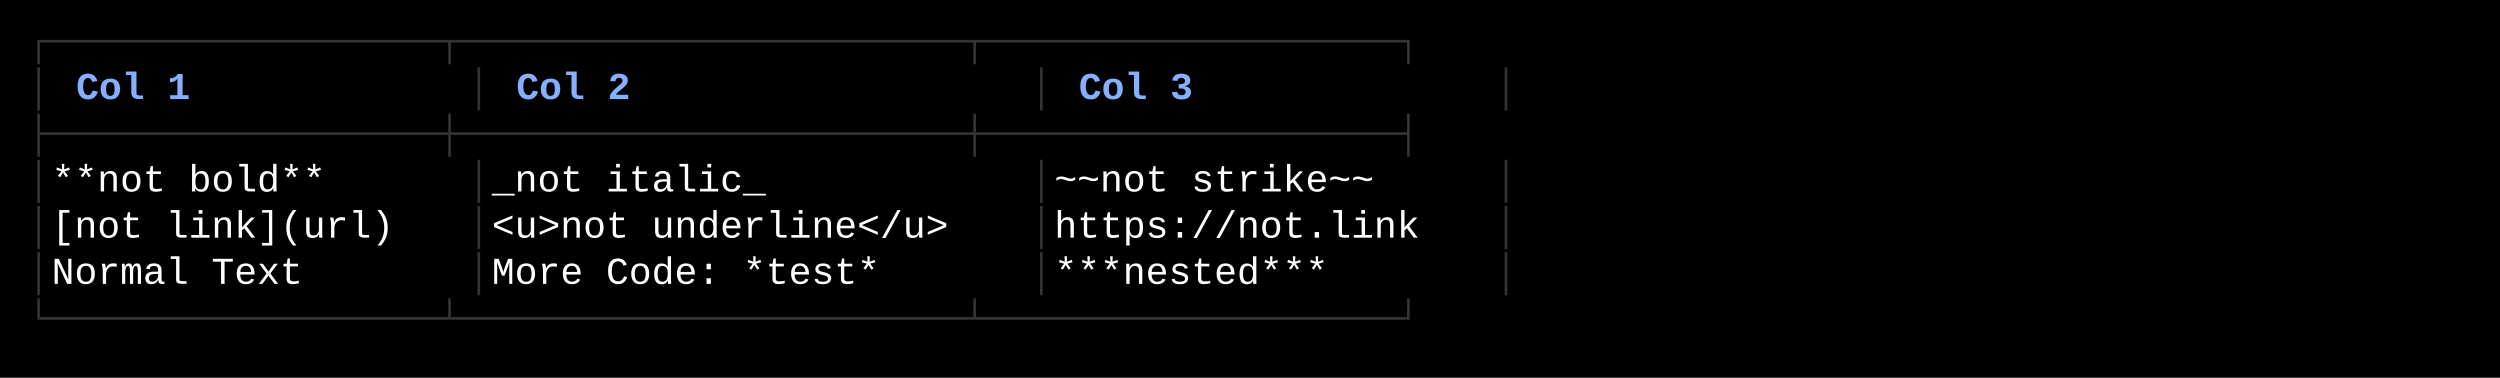
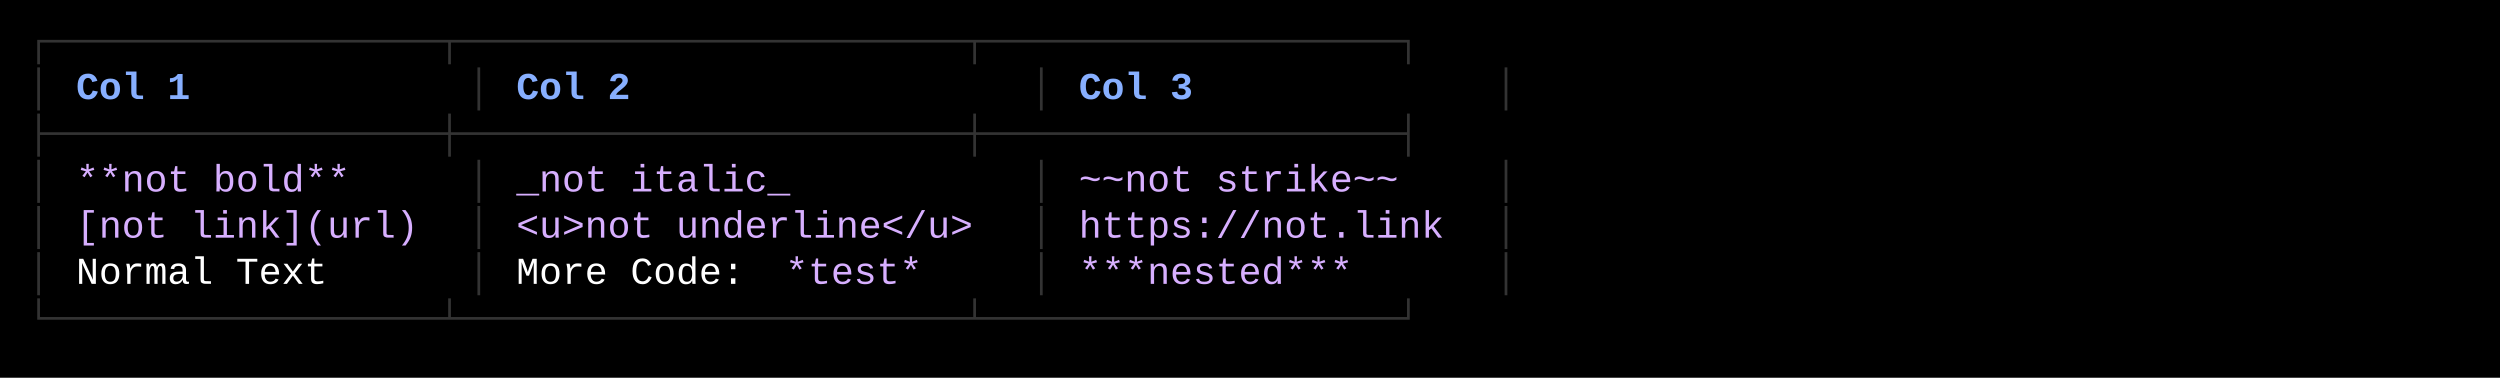
<svg xmlns="http://www.w3.org/2000/svg" width="920" height="139" viewBox="0 0 920 139">
  <style>
    text { font-family: Consolas, "Courier New", monospace; font-size: 14px; dominant-baseline: text-before-edge; white-space: pre; }
  </style>
  <rect width="920" height="139" fill="#000000" />
  <g transform="translate(10, 10)">
    <text x="0" y="2" fill="#333333" textLength="549" lengthAdjust="spacingAndGlyphs">┌─────────────────┬──────────────────────┬──────────────────┐</text>
    <text x="0" y="19" fill="#333333" textLength="9" lengthAdjust="spacingAndGlyphs">│</text>
    <text x="18" y="19" fill="#87afff" textLength="45" lengthAdjust="spacingAndGlyphs" font-weight="bold">Col 1</text>
    <text x="162" y="19" fill="#333333" textLength="9" lengthAdjust="spacingAndGlyphs">│</text>
    <text x="180" y="19" fill="#87afff" textLength="45" lengthAdjust="spacingAndGlyphs" font-weight="bold">Col 2</text>
    <text x="369" y="19" fill="#333333" textLength="9" lengthAdjust="spacingAndGlyphs">│</text>
    <text x="387" y="19" fill="#87afff" textLength="45" lengthAdjust="spacingAndGlyphs" font-weight="bold">Col 3</text>
    <text x="540" y="19" fill="#333333" textLength="9" lengthAdjust="spacingAndGlyphs">│</text>
    <text x="0" y="36" fill="#333333" textLength="549" lengthAdjust="spacingAndGlyphs">├─────────────────┼──────────────────────┼──────────────────┤</text>
    <text x="0" y="53" fill="#333333" textLength="9" lengthAdjust="spacingAndGlyphs">│</text>
-     <text x="9" y="53" fill="#ffffff" textLength="153" lengthAdjust="spacingAndGlyphs"> **not bold**    </text>
+     <text x="18" y="53" fill="#d7afff" textLength="108" lengthAdjust="spacingAndGlyphs">**not bold**</text>
    <text x="162" y="53" fill="#333333" textLength="9" lengthAdjust="spacingAndGlyphs">│</text>
-     <text x="171" y="53" fill="#ffffff" textLength="198" lengthAdjust="spacingAndGlyphs"> _not italic_         </text>
+     <text x="180" y="53" fill="#d7afff" textLength="108" lengthAdjust="spacingAndGlyphs">_not italic_</text>
    <text x="369" y="53" fill="#333333" textLength="9" lengthAdjust="spacingAndGlyphs">│</text>
-     <text x="378" y="53" fill="#ffffff" textLength="162" lengthAdjust="spacingAndGlyphs"> ~~not strike~~   </text>
+     <text x="387" y="53" fill="#d7afff" textLength="126" lengthAdjust="spacingAndGlyphs">~~not strike~~</text>
    <text x="540" y="53" fill="#333333" textLength="9" lengthAdjust="spacingAndGlyphs">│</text>
    <text x="0" y="70" fill="#333333" textLength="9" lengthAdjust="spacingAndGlyphs">│</text>
-     <text x="9" y="70" fill="#ffffff" textLength="153" lengthAdjust="spacingAndGlyphs"> [not link](url) </text>
+     <text x="18" y="70" fill="#d7afff" textLength="135" lengthAdjust="spacingAndGlyphs">[not link](url)</text>
    <text x="162" y="70" fill="#333333" textLength="9" lengthAdjust="spacingAndGlyphs">│</text>
-     <text x="171" y="70" fill="#ffffff" textLength="198" lengthAdjust="spacingAndGlyphs"> &lt;u&gt;not underline&lt;/u&gt; </text>
+     <text x="180" y="70" fill="#d7afff" textLength="180" lengthAdjust="spacingAndGlyphs">&lt;u&gt;not underline&lt;/u&gt;</text>
    <text x="369" y="70" fill="#333333" textLength="9" lengthAdjust="spacingAndGlyphs">│</text>
-     <text x="378" y="70" fill="#ffffff" textLength="162" lengthAdjust="spacingAndGlyphs"> https://not.link </text>
+     <text x="387" y="70" fill="#d7afff" textLength="144" lengthAdjust="spacingAndGlyphs">https://not.link</text>
    <text x="540" y="70" fill="#333333" textLength="9" lengthAdjust="spacingAndGlyphs">│</text>
    <text x="0" y="87" fill="#333333" textLength="9" lengthAdjust="spacingAndGlyphs">│</text>
-     <text x="9" y="87" fill="#ffffff" textLength="153" lengthAdjust="spacingAndGlyphs"> Normal Text     </text>
+     <text x="18" y="87" fill="#ffffff" textLength="99" lengthAdjust="spacingAndGlyphs">Normal Text</text>
    <text x="162" y="87" fill="#333333" textLength="9" lengthAdjust="spacingAndGlyphs">│</text>
-     <text x="171" y="87" fill="#ffffff" textLength="198" lengthAdjust="spacingAndGlyphs"> More Code: *test*    </text>
+     <text x="180" y="87" fill="#ffffff" textLength="99" lengthAdjust="spacingAndGlyphs">More Code: </text>
+     <text x="279" y="87" fill="#d7afff" textLength="54" lengthAdjust="spacingAndGlyphs">*test*</text>
    <text x="369" y="87" fill="#333333" textLength="9" lengthAdjust="spacingAndGlyphs">│</text>
-     <text x="378" y="87" fill="#ffffff" textLength="162" lengthAdjust="spacingAndGlyphs"> ***nested***     </text>
+     <text x="387" y="87" fill="#d7afff" textLength="108" lengthAdjust="spacingAndGlyphs">***nested***</text>
    <text x="540" y="87" fill="#333333" textLength="9" lengthAdjust="spacingAndGlyphs">│</text>
    <text x="0" y="104" fill="#333333" textLength="549" lengthAdjust="spacingAndGlyphs">└─────────────────┴──────────────────────┴──────────────────┘</text>
  </g>
</svg>
